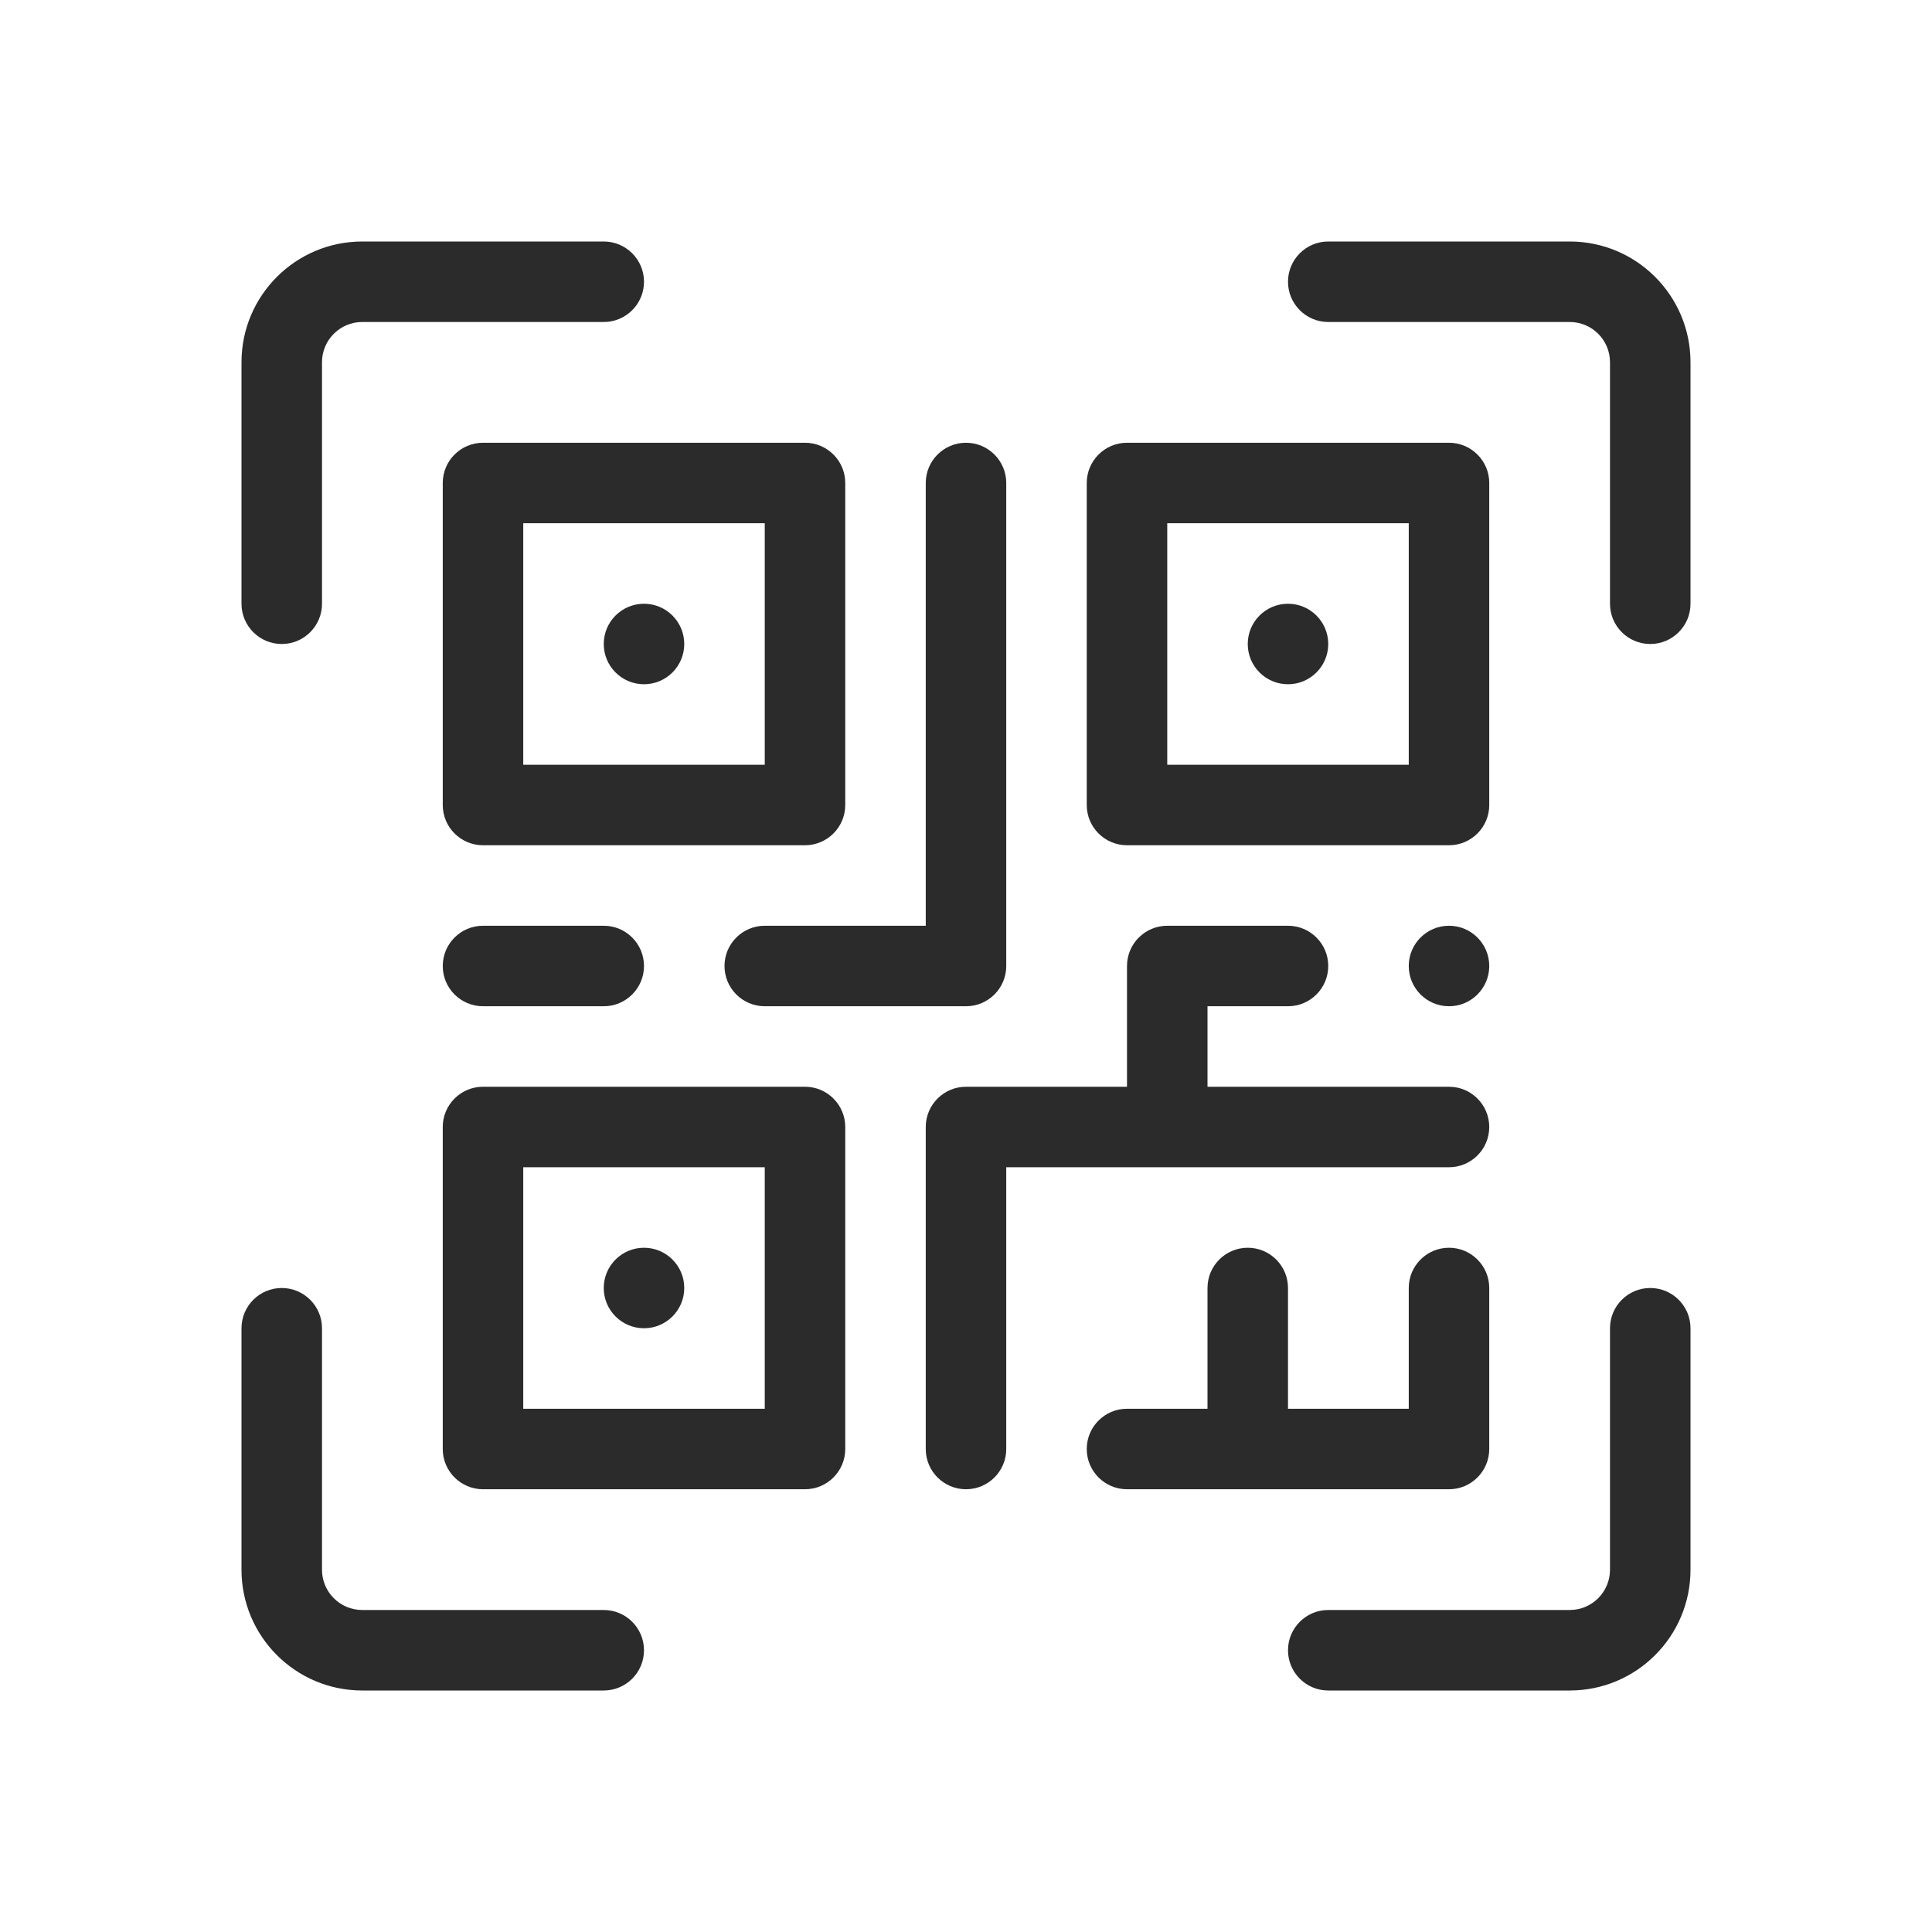
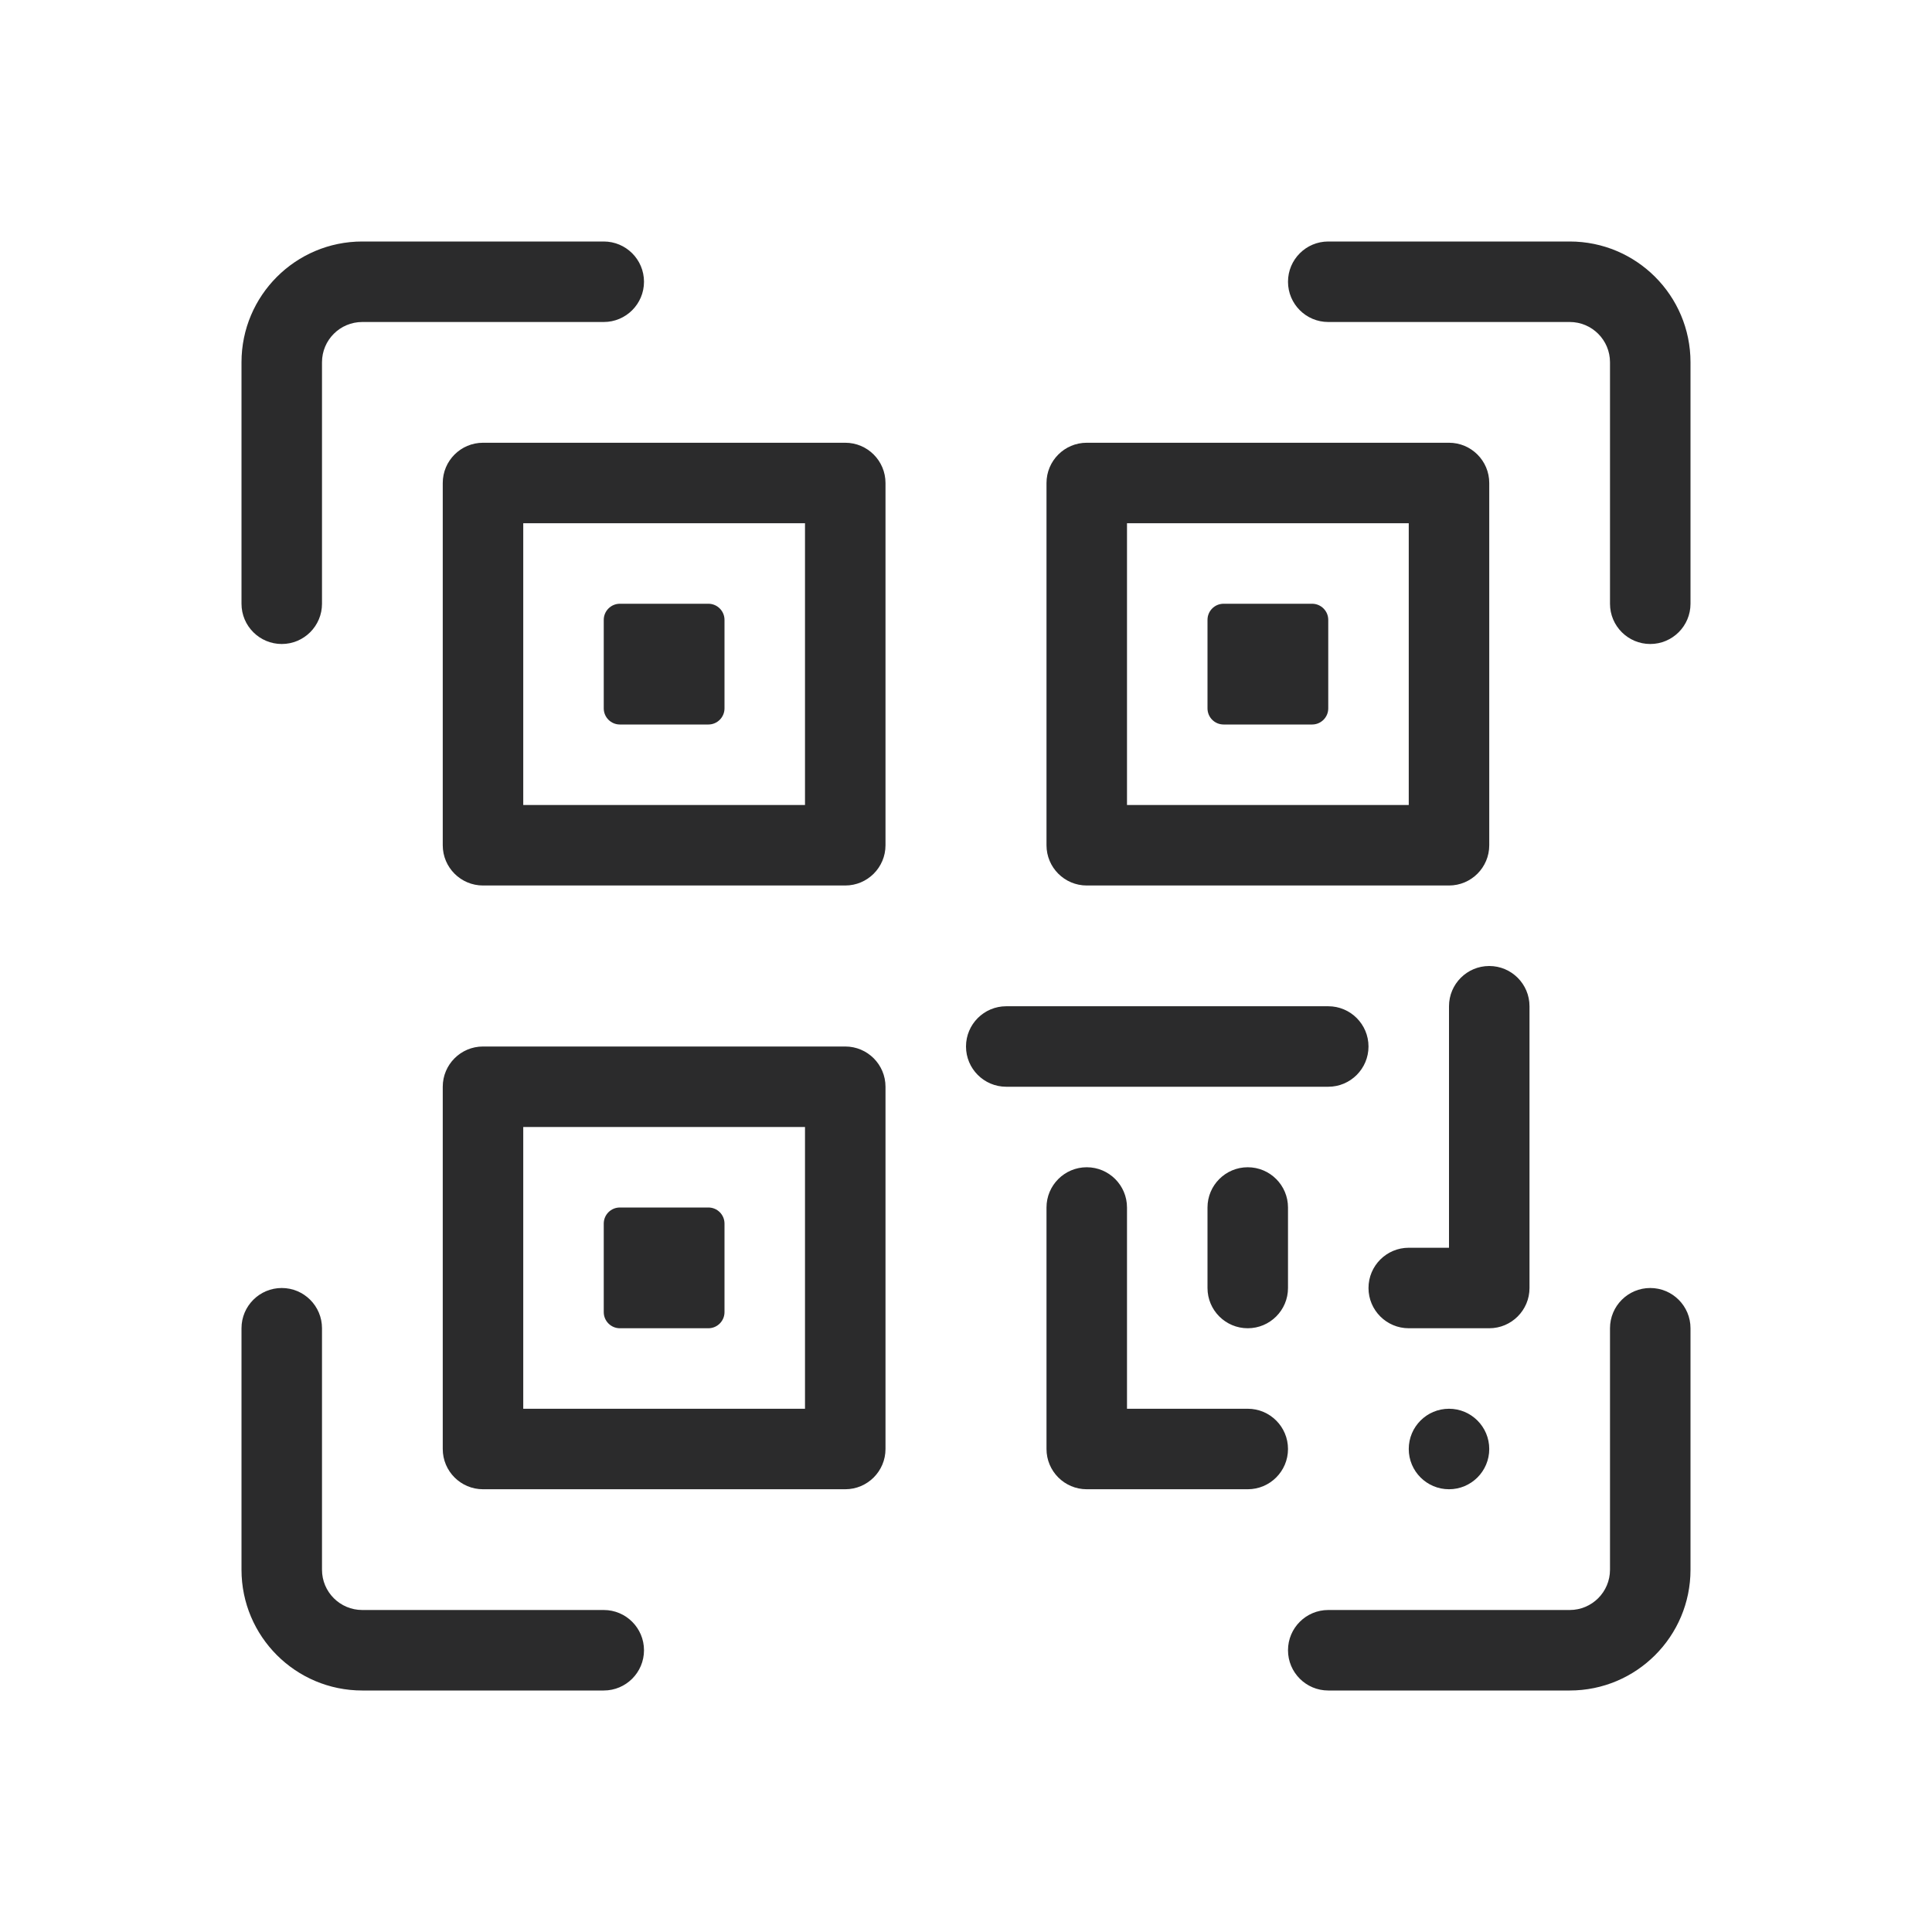
<svg xmlns="http://www.w3.org/2000/svg" width="24" height="24" viewBox="0 0 24 24" fill="none">
-   <path fill-rule="evenodd" clip-rule="evenodd" d="M4.5 4C4.224 4 4 4.224 4 4.5V7.5C4 7.776 3.776 8 3.5 8C3.224 8 3 7.776 3 7.5V4.5C3 3.672 3.672 3 4.5 3H7.5C7.776 3 8 3.224 8 3.5C8 3.776 7.776 4 7.5 4H4.5ZM19.5 20C19.776 20 20 19.776 20 19.5V16.5C20 16.224 20.224 16 20.5 16C20.776 16 21 16.224 21 16.5V19.5C21 20.328 20.328 21 19.5 21H16.5C16.224 21 16 20.776 16 20.5C16 20.224 16.224 20 16.5 20H19.5ZM19.5 4C19.776 4 20 4.224 20 4.5V7.5C20 7.776 20.224 8 20.5 8C20.776 8 21 7.776 21 7.5V4.5C21 3.672 20.328 3 19.5 3H16.5C16.224 3 16 3.224 16 3.5C16 3.776 16.224 4 16.5 4L19.5 4ZM4 19.5C4 19.776 4.224 20 4.5 20H7.5C7.776 20 8 20.224 8 20.5C8 20.776 7.776 21 7.5 21H4.5C3.672 21 3 20.328 3 19.5V16.5C3 16.224 3.224 16 3.5 16C3.776 16 4 16.224 4 16.5L4 19.5ZM6 13.5C5.724 13.5 5.5 13.724 5.5 14V18C5.5 18.276 5.724 18.5 6 18.5H10C10.276 18.5 10.5 18.276 10.5 18V14C10.5 13.724 10.276 13.5 10 13.5H6ZM13.5 6C13.5 5.724 13.724 5.5 14 5.5H18C18.276 5.5 18.5 5.724 18.5 6V10C18.5 10.276 18.276 10.5 18 10.5H14C13.724 10.5 13.5 10.276 13.5 10V6ZM6 5.5C5.724 5.5 5.5 5.724 5.5 6V10C5.5 10.276 5.724 10.5 6 10.5H10C10.276 10.5 10.5 10.276 10.5 10V6C10.5 5.724 10.276 5.5 10 5.5H6ZM8.5 16C8.5 16.276 8.276 16.5 8 16.5C7.724 16.5 7.5 16.276 7.5 16C7.5 15.724 7.724 15.5 8 15.5C8.276 15.5 8.5 15.724 8.5 16ZM6.5 17.5V14.5H9.5V17.5H6.5ZM6.5 9.5V6.5H9.5V9.5H6.5ZM8 8.5C8.276 8.5 8.5 8.276 8.5 8C8.5 7.724 8.276 7.5 8 7.5C7.724 7.5 7.5 7.724 7.5 8C7.5 8.276 7.724 8.5 8 8.5ZM16.5 8C16.5 8.276 16.276 8.5 16 8.5C15.724 8.5 15.5 8.276 15.5 8C15.5 7.724 15.724 7.5 16 7.5C16.276 7.5 16.5 7.724 16.5 8ZM14.5 6.5V9.5H17.5V6.5H14.5ZM12.5 6C12.5 5.724 12.276 5.5 12 5.5C11.724 5.5 11.5 5.724 11.5 6V11.5H9.5C9.224 11.5 9 11.724 9 12C9 12.276 9.224 12.5 9.5 12.5H12C12.276 12.5 12.5 12.276 12.5 12V6ZM6 11.5C5.724 11.5 5.5 11.724 5.5 12C5.5 12.276 5.724 12.5 6 12.5H7.5C7.776 12.5 8 12.276 8 12C8 11.724 7.776 11.5 7.5 11.5H6ZM14.5 11.5C14.224 11.5 14 11.724 14 12V13.5H12C11.724 13.5 11.5 13.724 11.5 14V18C11.5 18.276 11.724 18.5 12 18.5C12.276 18.5 12.5 18.276 12.5 18V14.5H18C18.276 14.5 18.5 14.276 18.5 14C18.5 13.724 18.276 13.5 18 13.5H15V12.5H16C16.276 12.5 16.5 12.276 16.5 12C16.5 11.724 16.276 11.5 16 11.5H14.5ZM18.5 12C18.5 12.276 18.276 12.5 18 12.5C17.724 12.5 17.5 12.276 17.5 12C17.5 11.724 17.724 11.5 18 11.5C18.276 11.5 18.5 11.724 18.5 12ZM16 16C16 15.724 15.776 15.5 15.5 15.5C15.224 15.5 15 15.724 15 16V17.5H14C13.724 17.5 13.5 17.724 13.5 18C13.5 18.276 13.724 18.5 14 18.5H18C18.276 18.5 18.5 18.276 18.5 18V16C18.5 15.724 18.276 15.5 18 15.5C17.724 15.5 17.5 15.724 17.5 16V17.5H16V16Z" fill="#2B2B2C" />
+   <path fill-rule="evenodd" clip-rule="evenodd" d="M20 4.5C20 4.224 19.776 4 19.5 4L16.5 4C16.224 4 16 3.776 16 3.5C16 3.224 16.224 3 16.5 3L19.5 3C20.328 3 21 3.672 21 4.5V7.5C21 7.776 20.776 8 20.5 8C20.224 8 20 7.776 20 7.5V4.5ZM4 4.5C4 4.224 4.224 4 4.5 4H7.5C7.776 4 8 3.776 8 3.5C8 3.224 7.776 3 7.5 3H4.5C3.672 3 3 3.672 3 4.5V7.5C3 7.776 3.224 8 3.5 8C3.776 8 4 7.776 4 7.5V4.5ZM20 19.5C20 19.776 19.776 20 19.5 20H16.5C16.224 20 16 20.224 16 20.5C16 20.776 16.224 21 16.5 21H19.5C20.328 21 21 20.328 21 19.5V16.5C21 16.224 20.776 16 20.5 16C20.224 16 20 16.224 20 16.5V19.5ZM4.5 20C4.224 20 4 19.776 4 19.5L4 16.5C4 16.224 3.776 16 3.5 16C3.224 16 3 16.224 3 16.5L3 19.5C3 20.328 3.672 21 4.5 21H7.5C7.776 21 8 20.776 8 20.5C8 20.224 7.776 20 7.5 20H4.5ZM5.5 13.5C5.5 13.224 5.724 13 6 13H10.5C10.776 13 11 13.224 11 13.5V18C11 18.276 10.776 18.5 10.5 18.5H6C5.724 18.5 5.5 18.276 5.5 18V13.5ZM6.5 14V17.5H10V14H6.5ZM13.5 5.5C13.224 5.5 13 5.724 13 6V10.5C13 10.776 13.224 11 13.5 11H18C18.276 11 18.5 10.776 18.5 10.5V6C18.5 5.724 18.276 5.5 18 5.5H13.5ZM14 10V6.5H17.5V10H14ZM5.5 6C5.5 5.724 5.724 5.5 6 5.5H10.5C10.776 5.5 11 5.724 11 6V10.5C11 10.776 10.776 11 10.5 11H6C5.724 11 5.5 10.776 5.5 10.5V6ZM6.5 6.5V10H10V6.5H6.5ZM19 12.5C19 12.224 18.776 12 18.5 12C18.224 12 18 12.224 18 12.5V15.5H17.5C17.224 15.5 17 15.724 17 16C17 16.276 17.224 16.5 17.5 16.5H18.5C18.776 16.5 19 16.276 19 16V12.5ZM12.5 12.5C12.224 12.5 12 12.724 12 13C12 13.276 12.224 13.5 12.5 13.5H16.5C16.776 13.5 17 13.276 17 13C17 12.724 16.776 12.5 16.5 12.5H12.5ZM14 15C14 14.724 13.776 14.5 13.5 14.5C13.224 14.5 13 14.724 13 15V18C13 18.276 13.224 18.5 13.5 18.5H15.5C15.776 18.5 16 18.276 16 18C16 17.724 15.776 17.5 15.5 17.5H14V15ZM16 15C16 14.724 15.776 14.5 15.5 14.5C15.224 14.5 15 14.724 15 15V16C15 16.276 15.224 16.5 15.5 16.5C15.776 16.5 16 16.276 16 16V15ZM18.5 18C18.5 18.276 18.276 18.5 18 18.5C17.724 18.5 17.5 18.276 17.5 18C17.5 17.724 17.724 17.5 18 17.5C18.276 17.5 18.5 17.724 18.5 18ZM7.7 15C7.59 15 7.5 15.089 7.5 15.2V16.3C7.5 16.41 7.59 16.5 7.7 16.5H8.8C8.91 16.5 9 16.41 9 16.3V15.2C9 15.089 8.91 15 8.8 15H7.7ZM7.5 7.7C7.5 7.59 7.59 7.5 7.7 7.5H8.8C8.91 7.5 9 7.59 9 7.7V8.8C9 8.91 8.91 9 8.8 9H7.7C7.59 9 7.5 8.91 7.5 8.8V7.7ZM15.2 7.5C15.089 7.5 15 7.59 15 7.7V8.8C15 8.91 15.089 9 15.2 9H16.3C16.41 9 16.5 8.91 16.5 8.8V7.7C16.5 7.59 16.41 7.5 16.3 7.5H15.2Z" fill="#2B2B2C" />
</svg>
